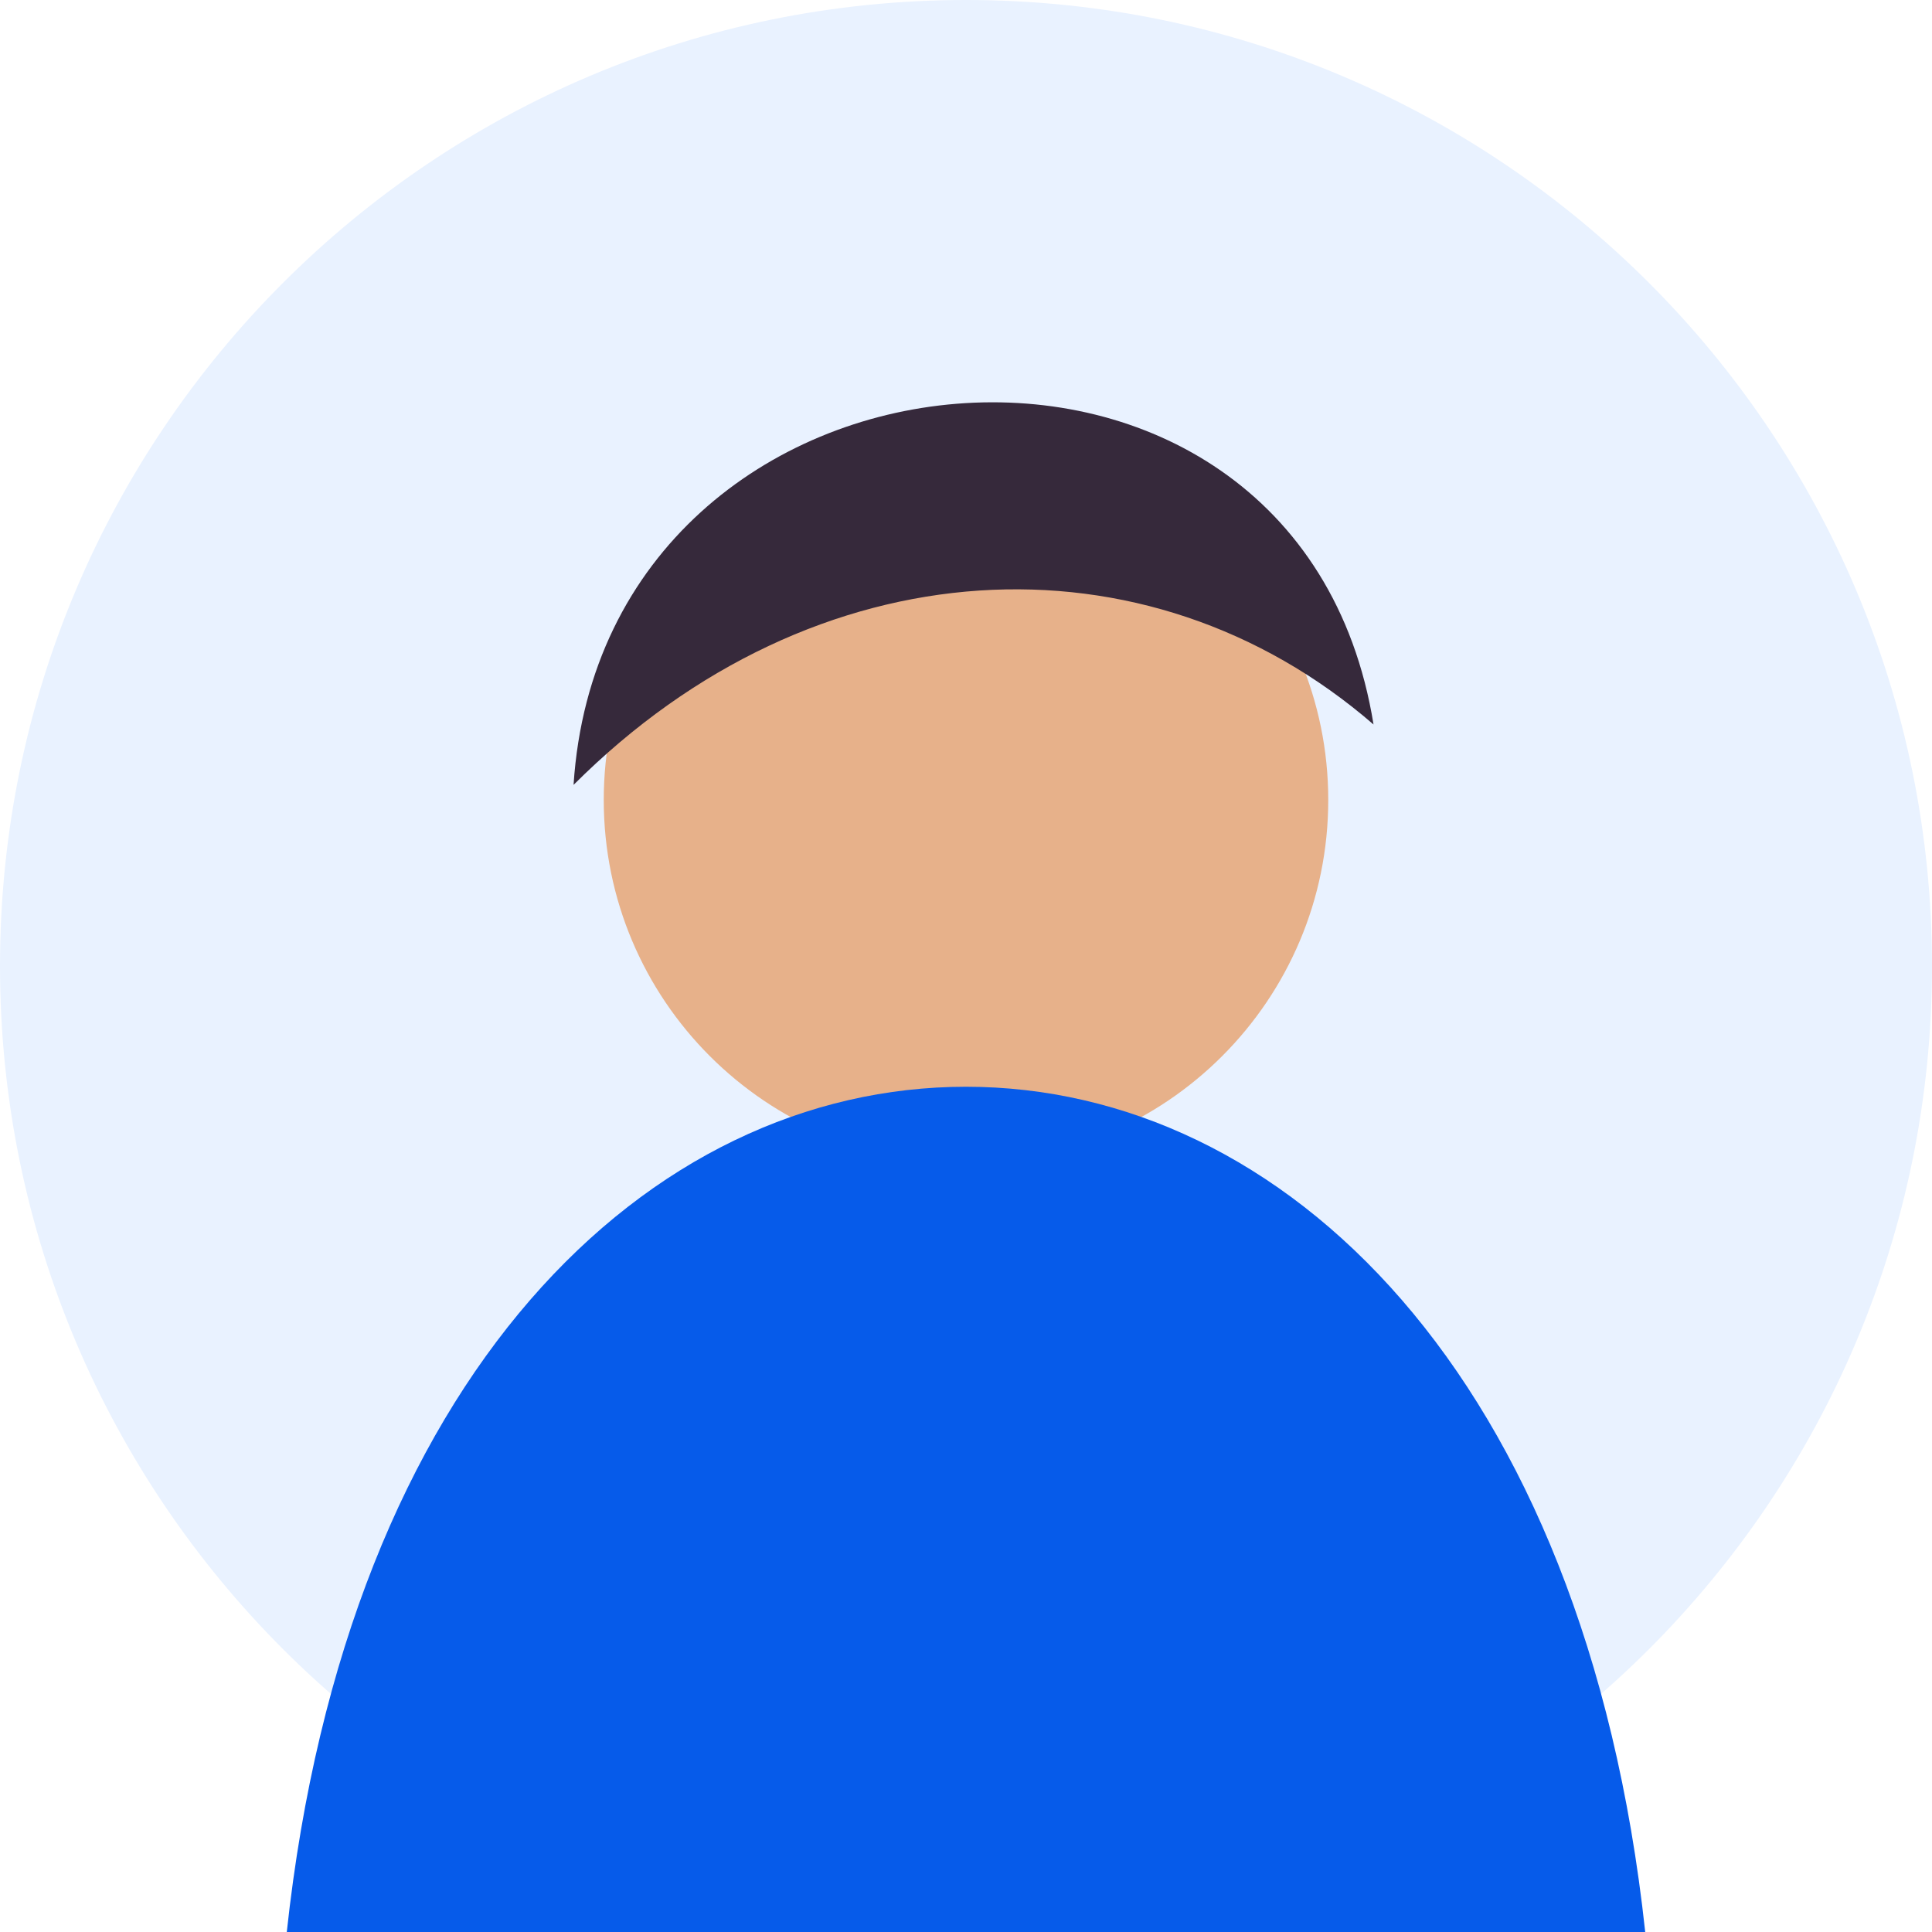
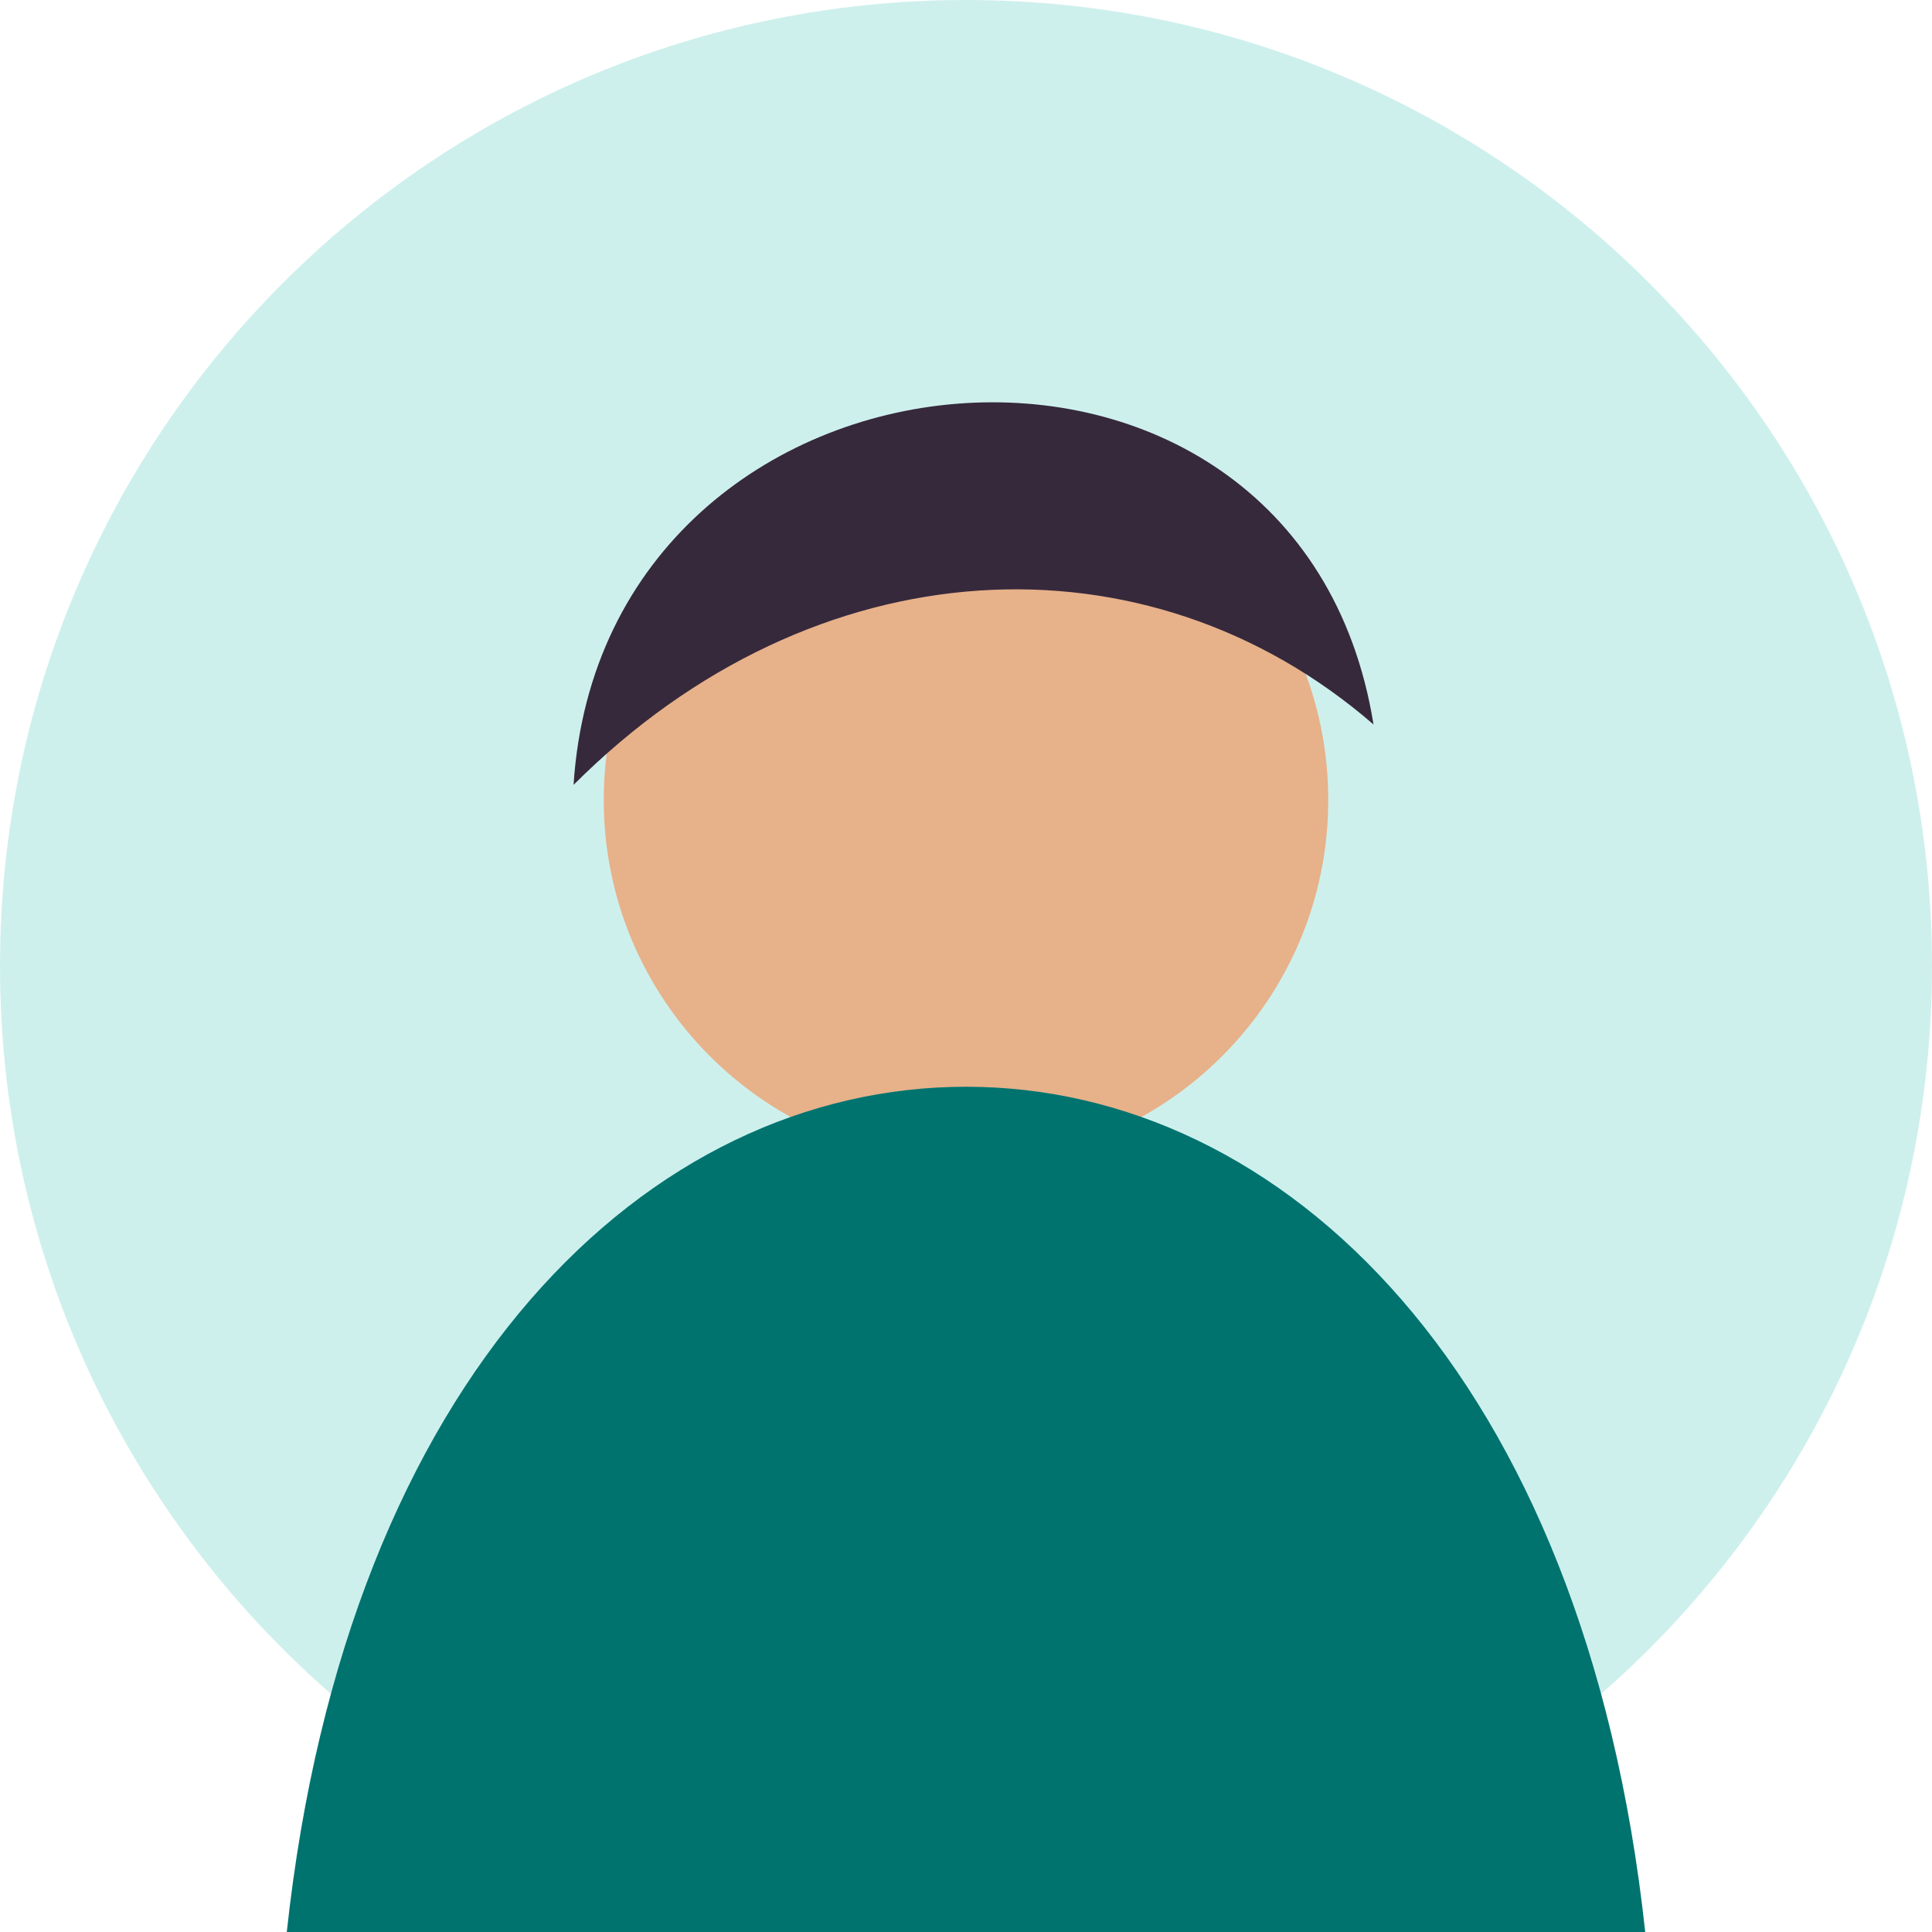
<svg xmlns="http://www.w3.org/2000/svg" viewBox="0 0 128 128">
-   <circle cx="64" cy="64" r="64" fill="#E9F2FF" />
+   <circle cx="64" cy="64" r="64" fill="#CEF0ED" />
  <circle cx="64" cy="53" r="24" fill="#E7B18A" />
  <path d="M38 52c2-31 48-35 53-4-15-13-37-12-53 4Z" fill="#36293B" />
-   <path d="M19 128c4-37 24-56 45-56s41 19 45 56" fill="#065BEA" />
+   <path d="M19 128c4-37 24-56 45-56s41 19 45 56" fill="#00736F" />
</svg>
